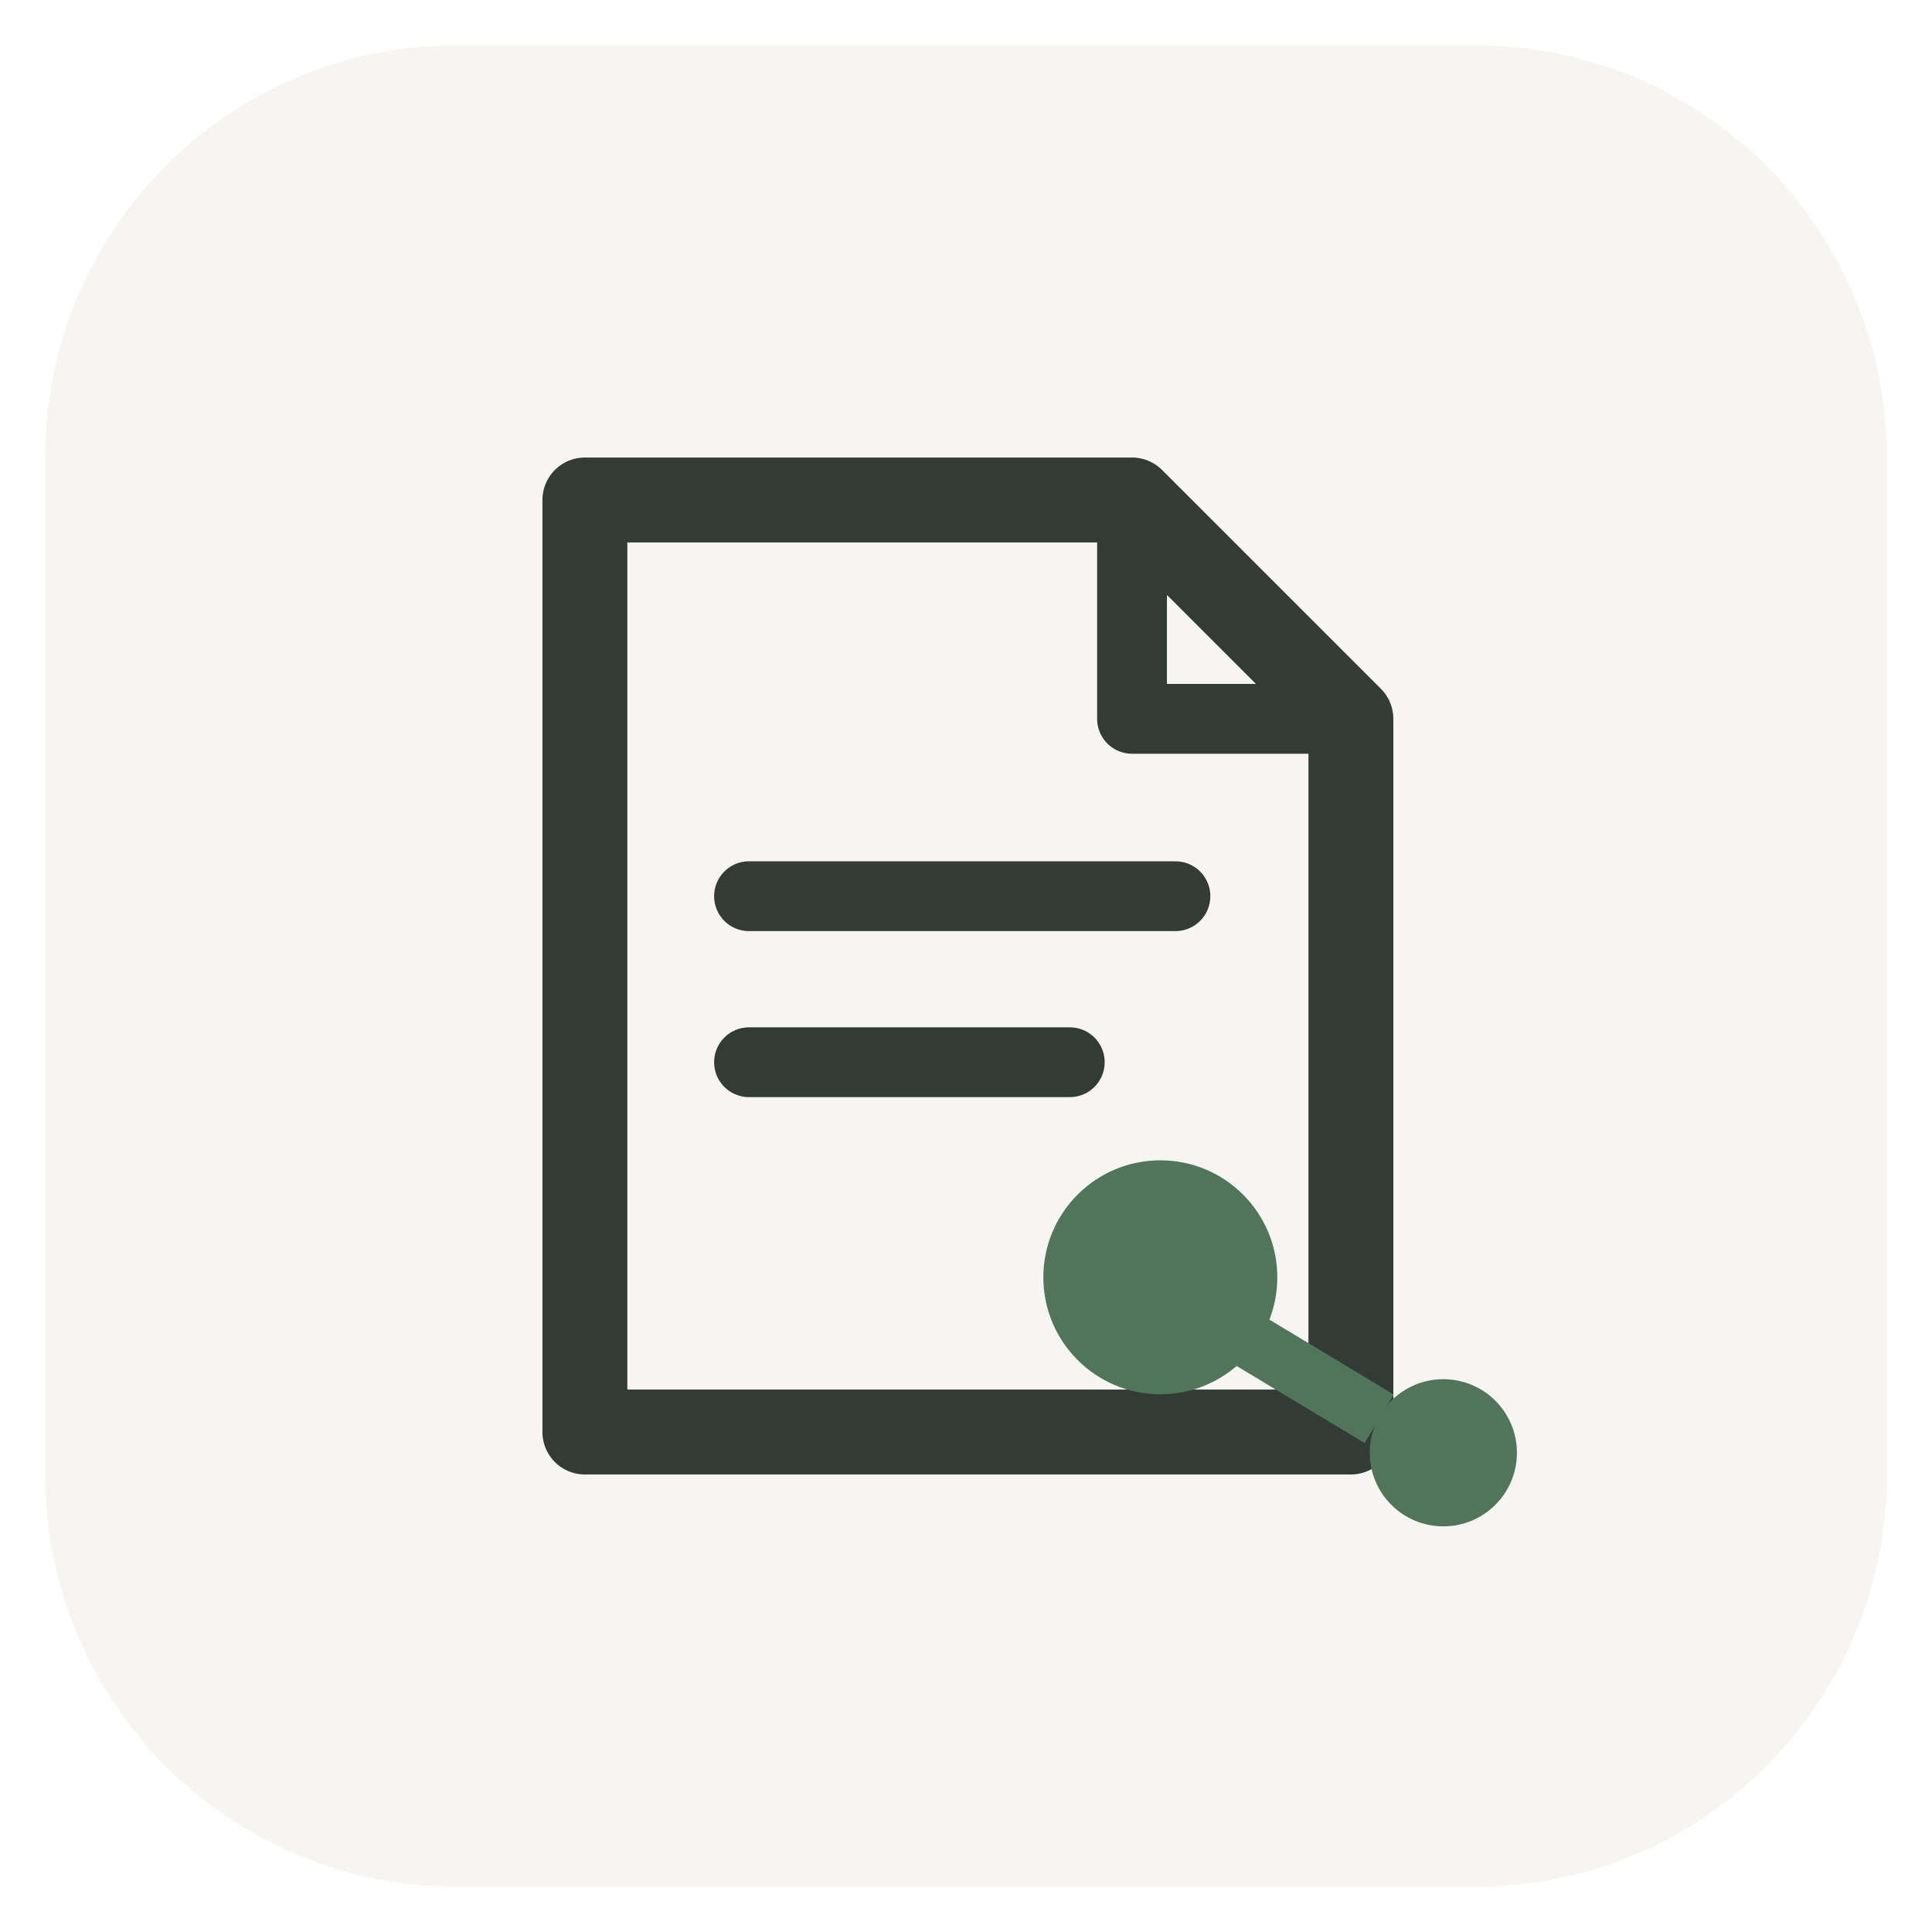
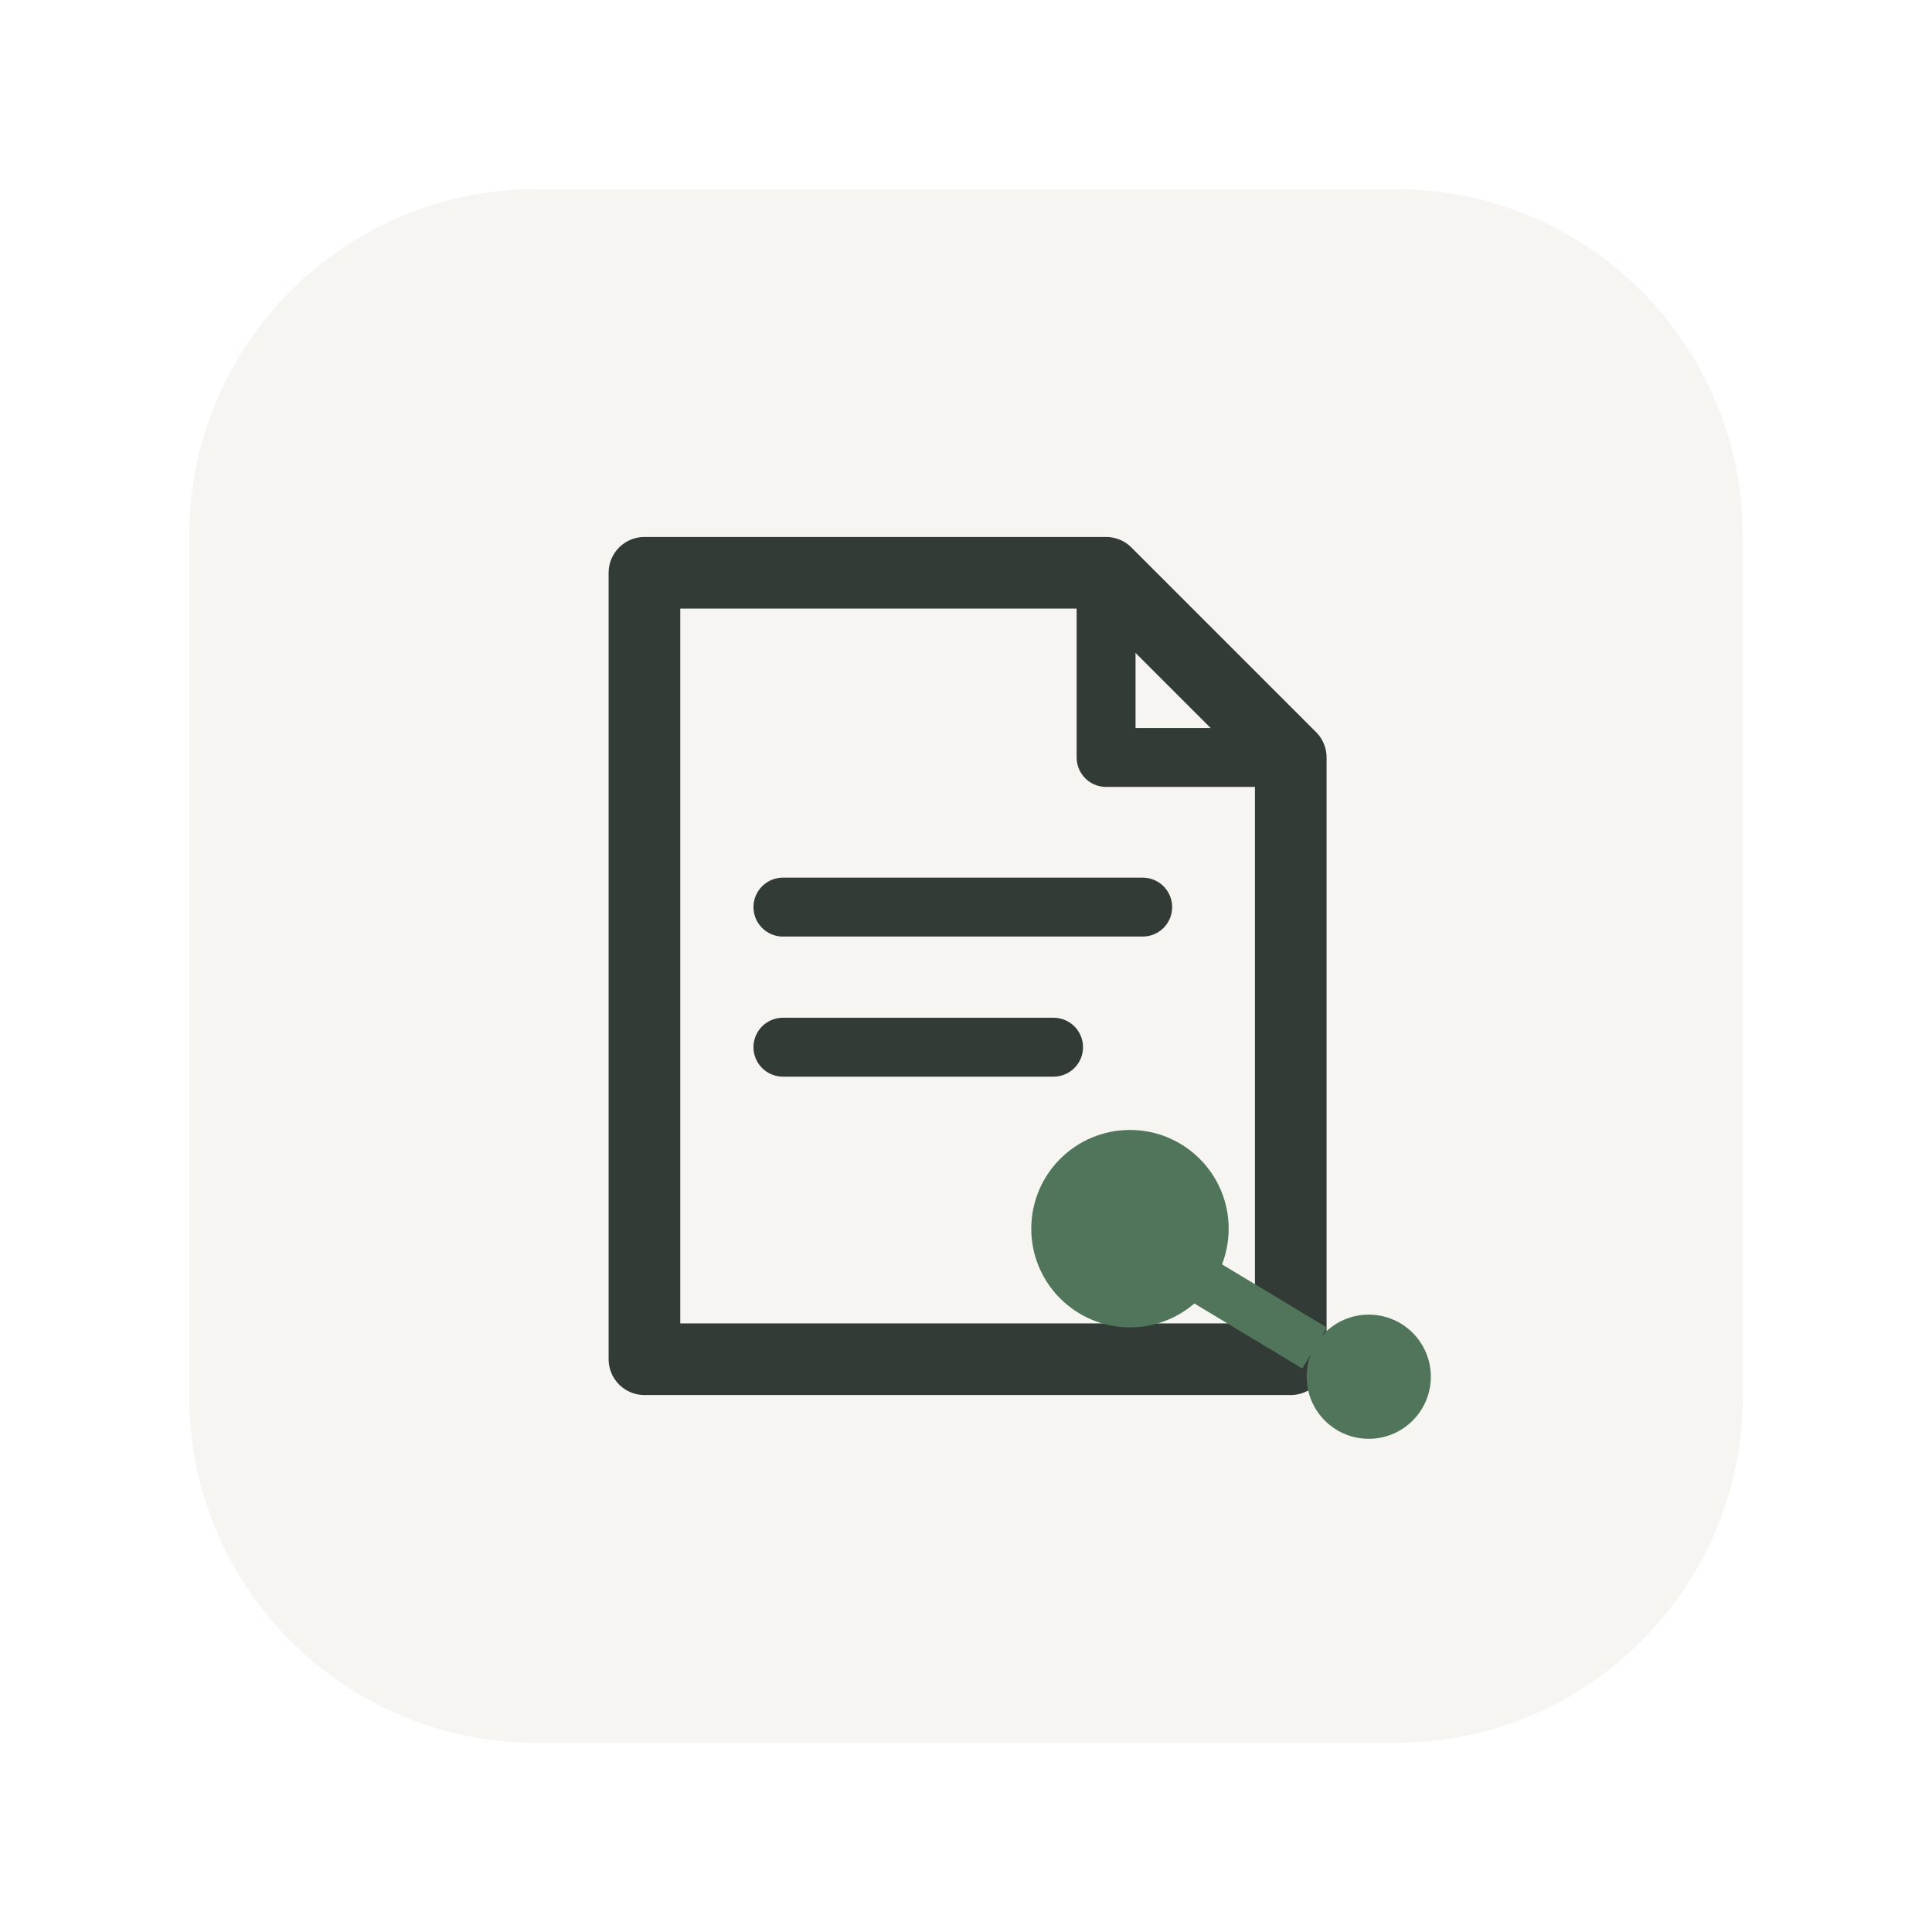
<svg xmlns="http://www.w3.org/2000/svg" width="1024" height="1024" viewBox="0 0 1024 1024">
-   <rect x="24" y="24" width="976" height="976" rx="218" fill="#f6f5f1" />
-   <path d="M310 265h290l116 116v378H310z" fill="none" stroke="#333b36" stroke-width="45" stroke-linejoin="round" />
-   <path d="M600 265v116h116M397 475h226M397 563h170" fill="none" stroke="#333b36" stroke-width="37" stroke-linecap="round" stroke-linejoin="round" />
-   <circle cx="615" cy="677" r="62" fill="#51755b" />
-   <circle cx="765" cy="770" r="39" fill="#51755b" />
-   <path d="m648 702 83 50" stroke="#51755b" stroke-width="30" />
+   <g transform="translate(80 80) scale(.84375)">
+     <rect x="24" y="24" width="976" height="976" rx="218" fill="#f6f5f1" />
+     <path d="M310 265h290l116 116v378H310z" fill="none" stroke="#333b36" stroke-width="45" stroke-linejoin="round" />
+     <path d="M600 265v116h116M397 475h226M397 563h170" fill="none" stroke="#333b36" stroke-width="37" stroke-linecap="round" stroke-linejoin="round" />
+     <circle cx="615" cy="677" r="62" fill="#51755b" />
+     <circle cx="765" cy="770" r="39" fill="#51755b" />
+     <path d="m648 702 83 50" stroke="#51755b" stroke-width="30" />
+   </g>
</svg>
